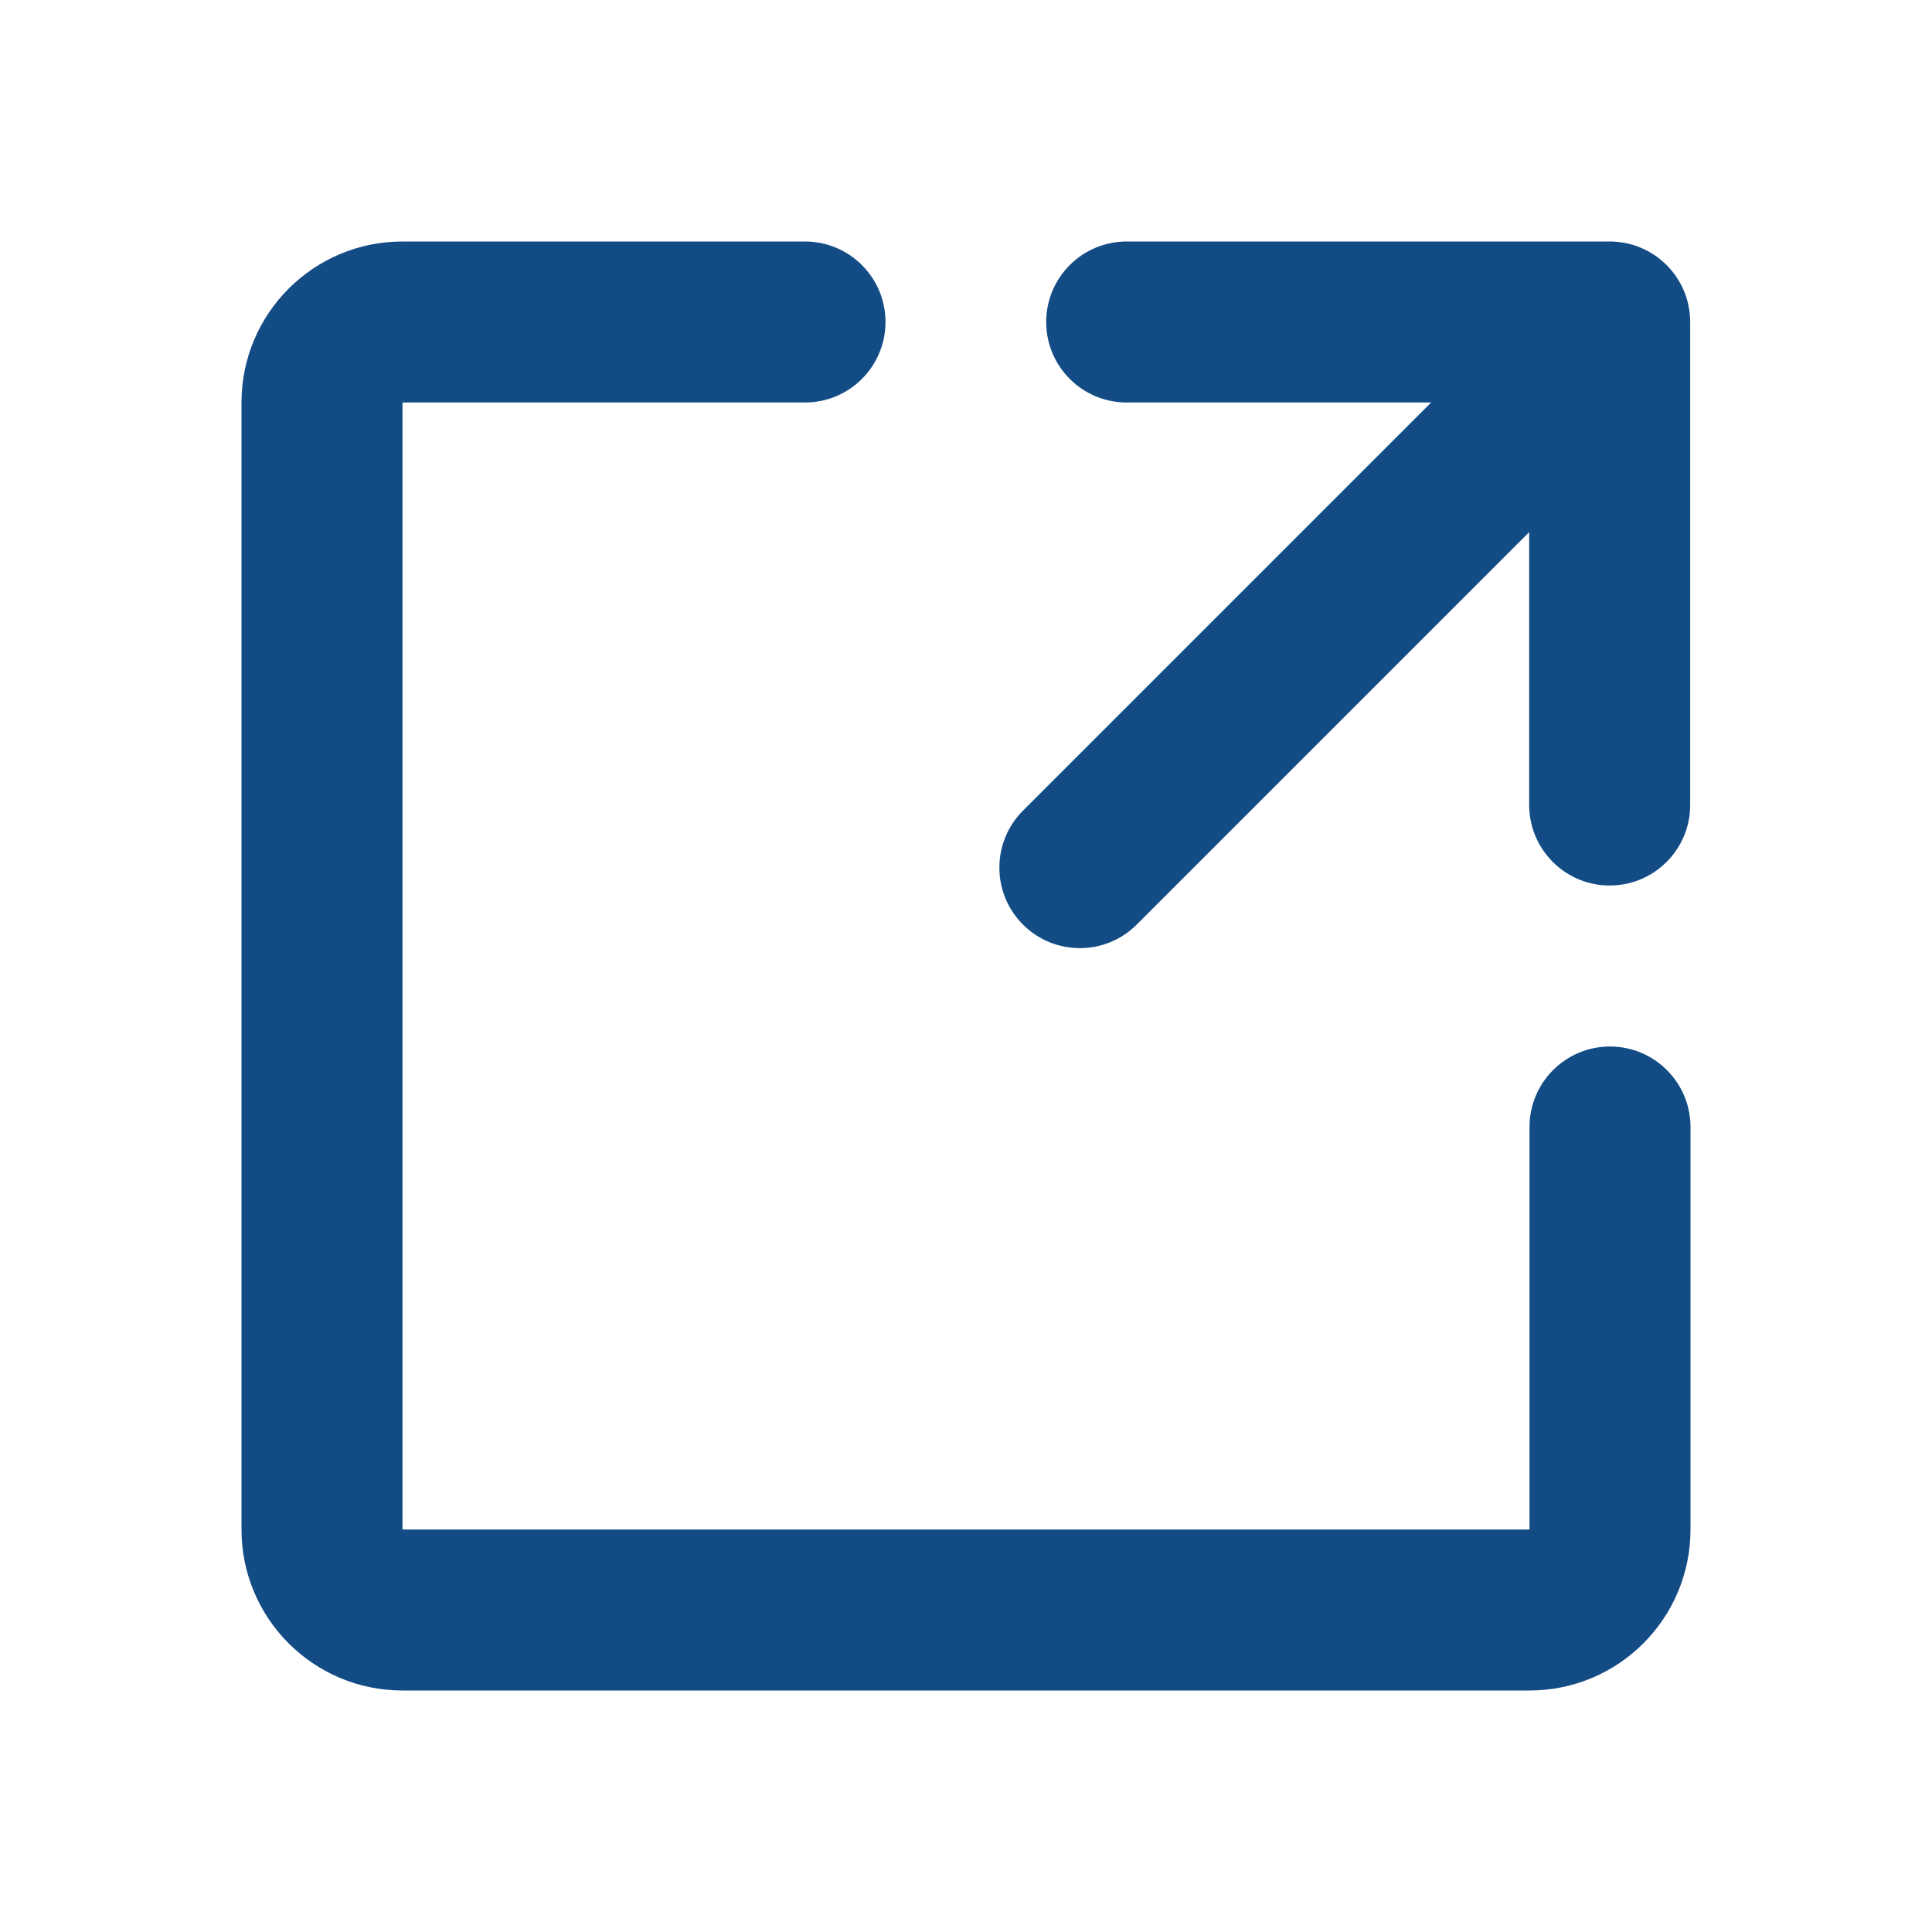
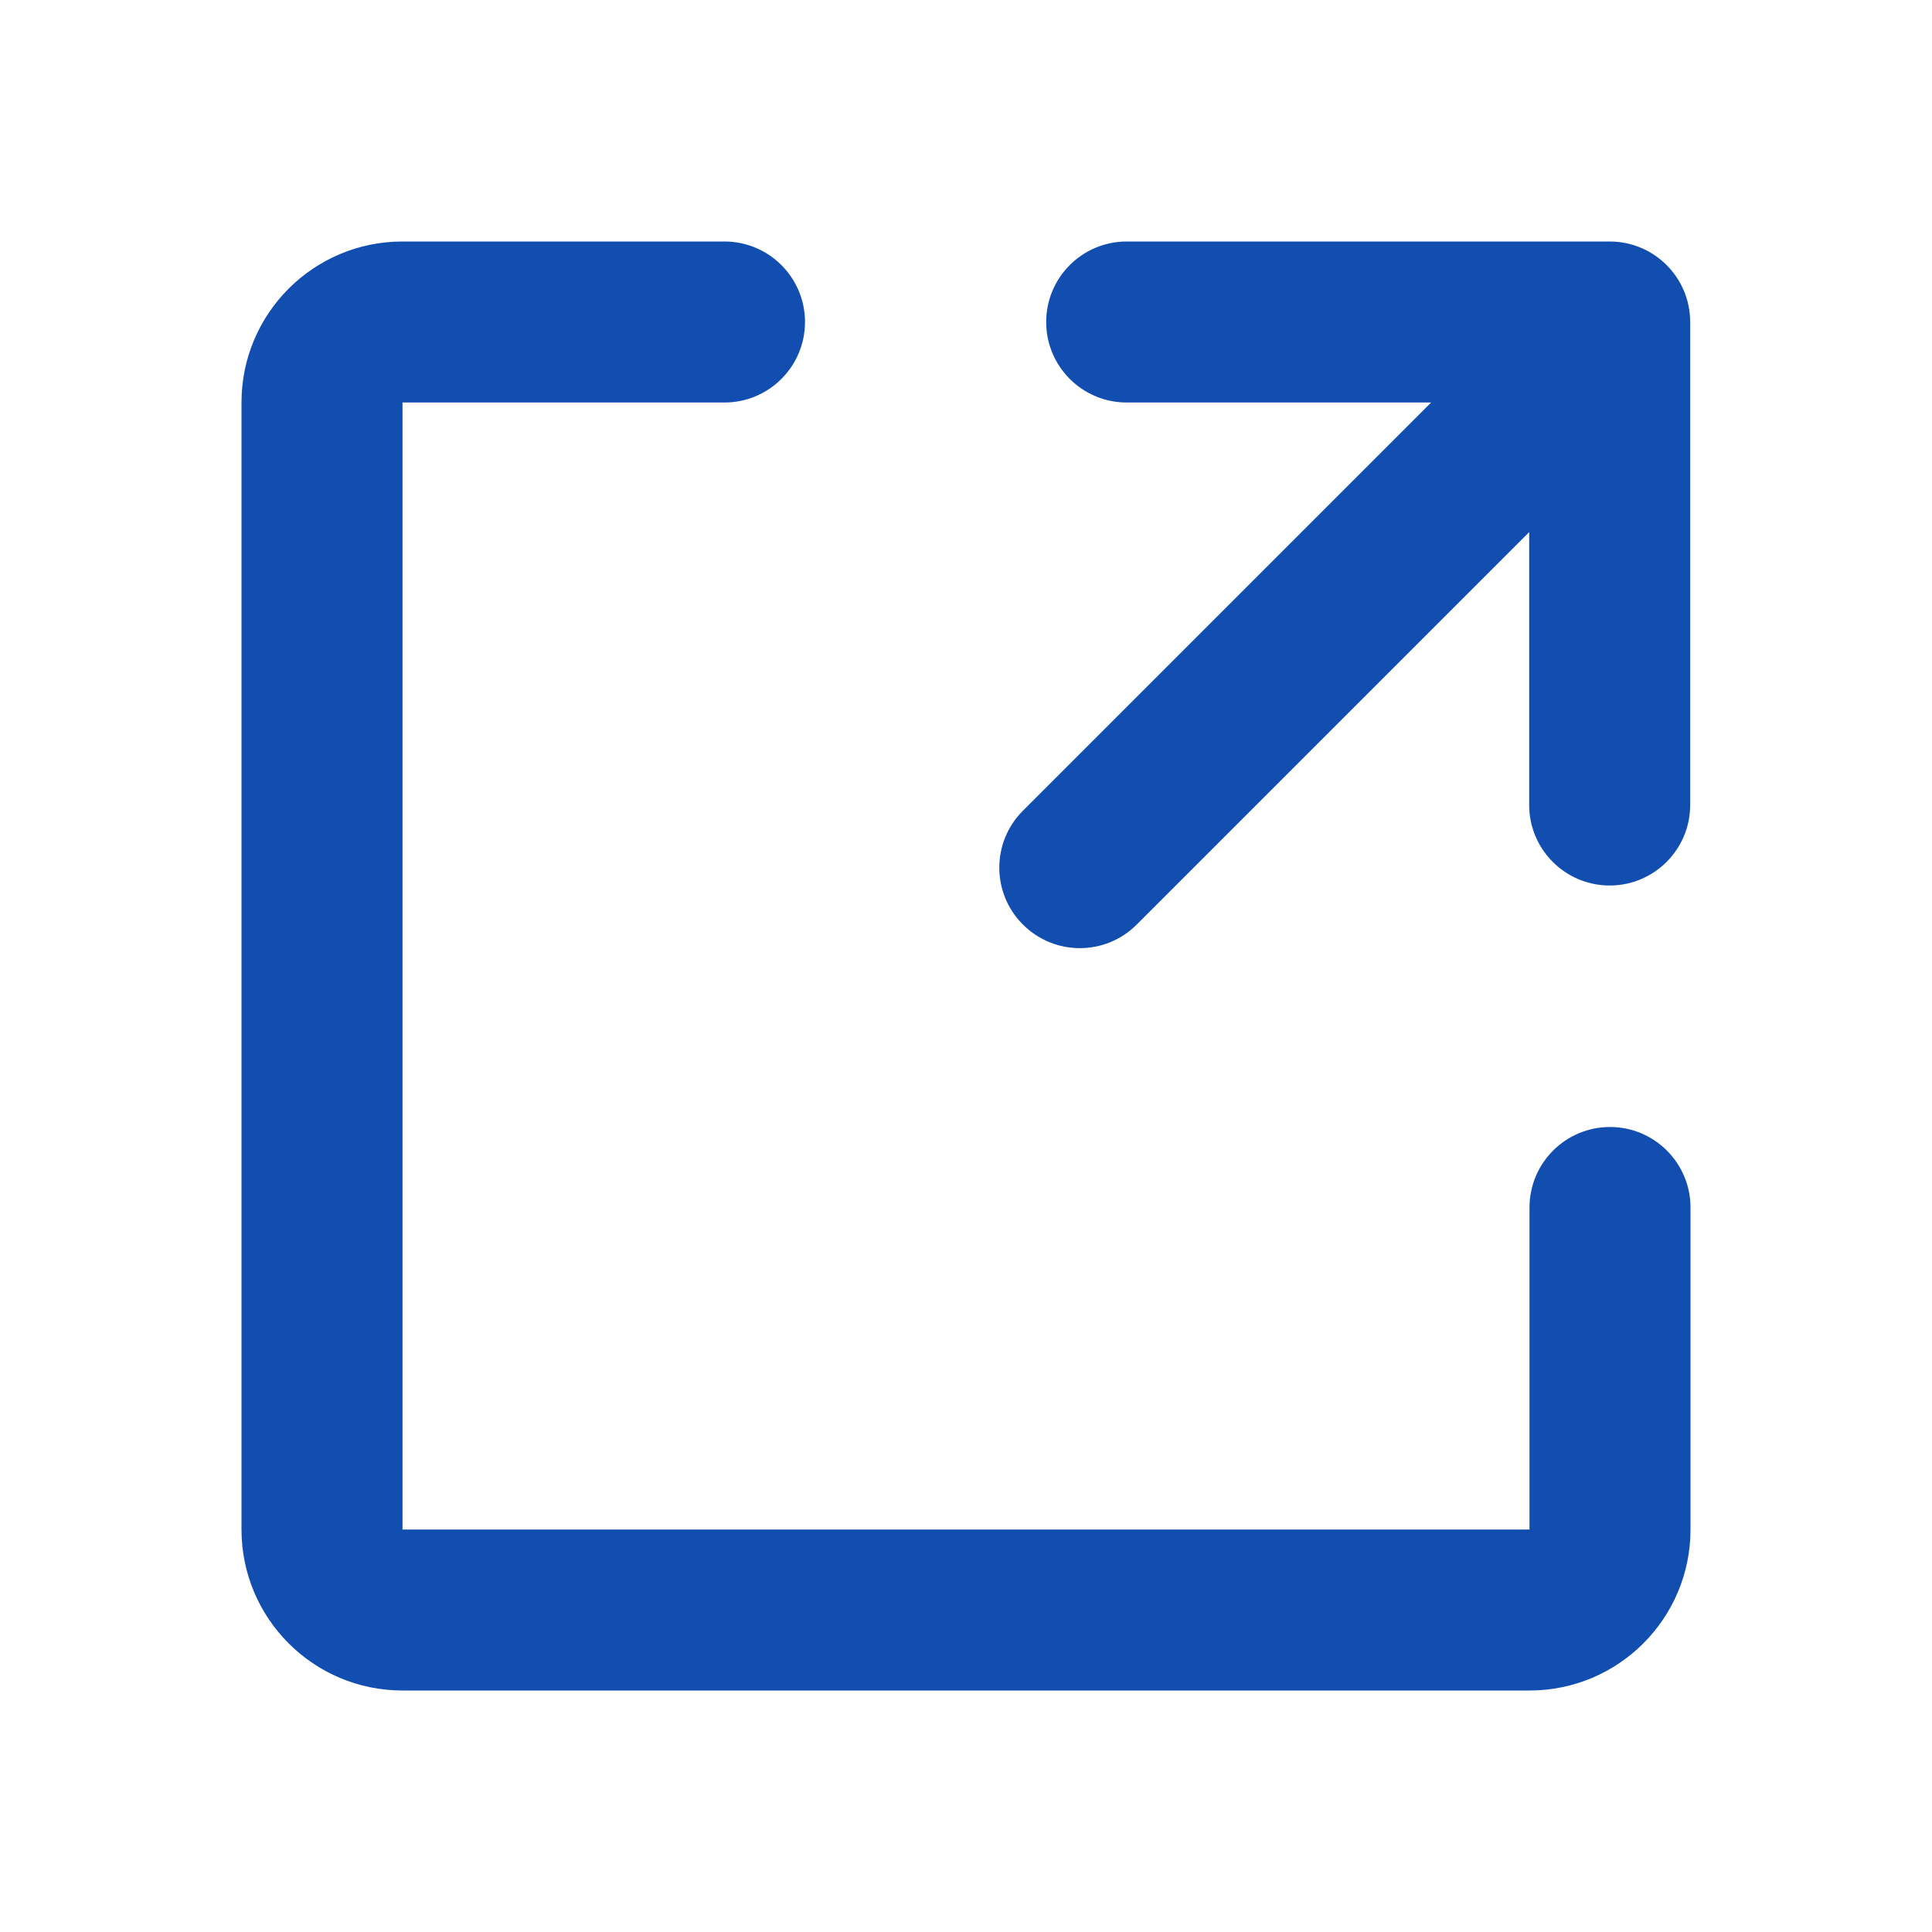
<svg xmlns="http://www.w3.org/2000/svg" width="24" height="24" viewBox="0 0 24 24" fill="none">
-   <path d="M20.996 4C20.996 3.448 20.549 3 19.996 3H13.996C13.444 3 12.996 3.448 12.996 4C12.996 4.552 13.444 5 13.996 5H17.778L12.707 10.071C12.317 10.462 12.317 11.095 12.707 11.485C13.098 11.876 13.731 11.876 14.121 11.485L18.996 6.61V10C18.996 10.552 19.444 11 19.996 11C20.549 11 20.996 10.552 20.996 10L20.996 4Z" fill="#134C85" />
-   <path d="M11 4C11 3.448 10.553 3 10 3H5C3.895 3 3 3.895 3 5V19C3 20.105 3.895 21 5 21H19C20.105 21 21 20.105 21 19V14C21 13.448 20.552 13 20 13C19.448 13 19 13.448 19 14V19H5V5H10C10.552 5 11 4.552 11 4L11 4Z" fill="#134C85" />
+   <path d="M20.996 4C20.996 3.448 20.549 3 19.996 3H13.996C13.444 3 12.996 3.448 12.996 4C12.996 4.552 13.444 5 13.996 5H17.778L12.707 10.071C12.316 10.462 12.316 11.095 12.707 11.485C13.098 11.876 13.731 11.876 14.121 11.485L18.996 6.61V10C18.996 10.552 19.444 11 19.996 11C20.548 11 20.996 10.552 20.996 10L20.996 4Z" fill="#124EB0" />
+   <path d="M10 4C10 3.448 9.552 3 9 3H5C3.895 3 3 3.895 3 5V19C3 20.105 3.895 21 5 21H19C20.105 21 21 20.105 21 19V15C21 14.448 20.552 14 20 14C19.448 14 19 14.448 19 15V19H5V5H9C9.552 5 10 4.552 10 4Z" fill="#124EB0" />
</svg>
